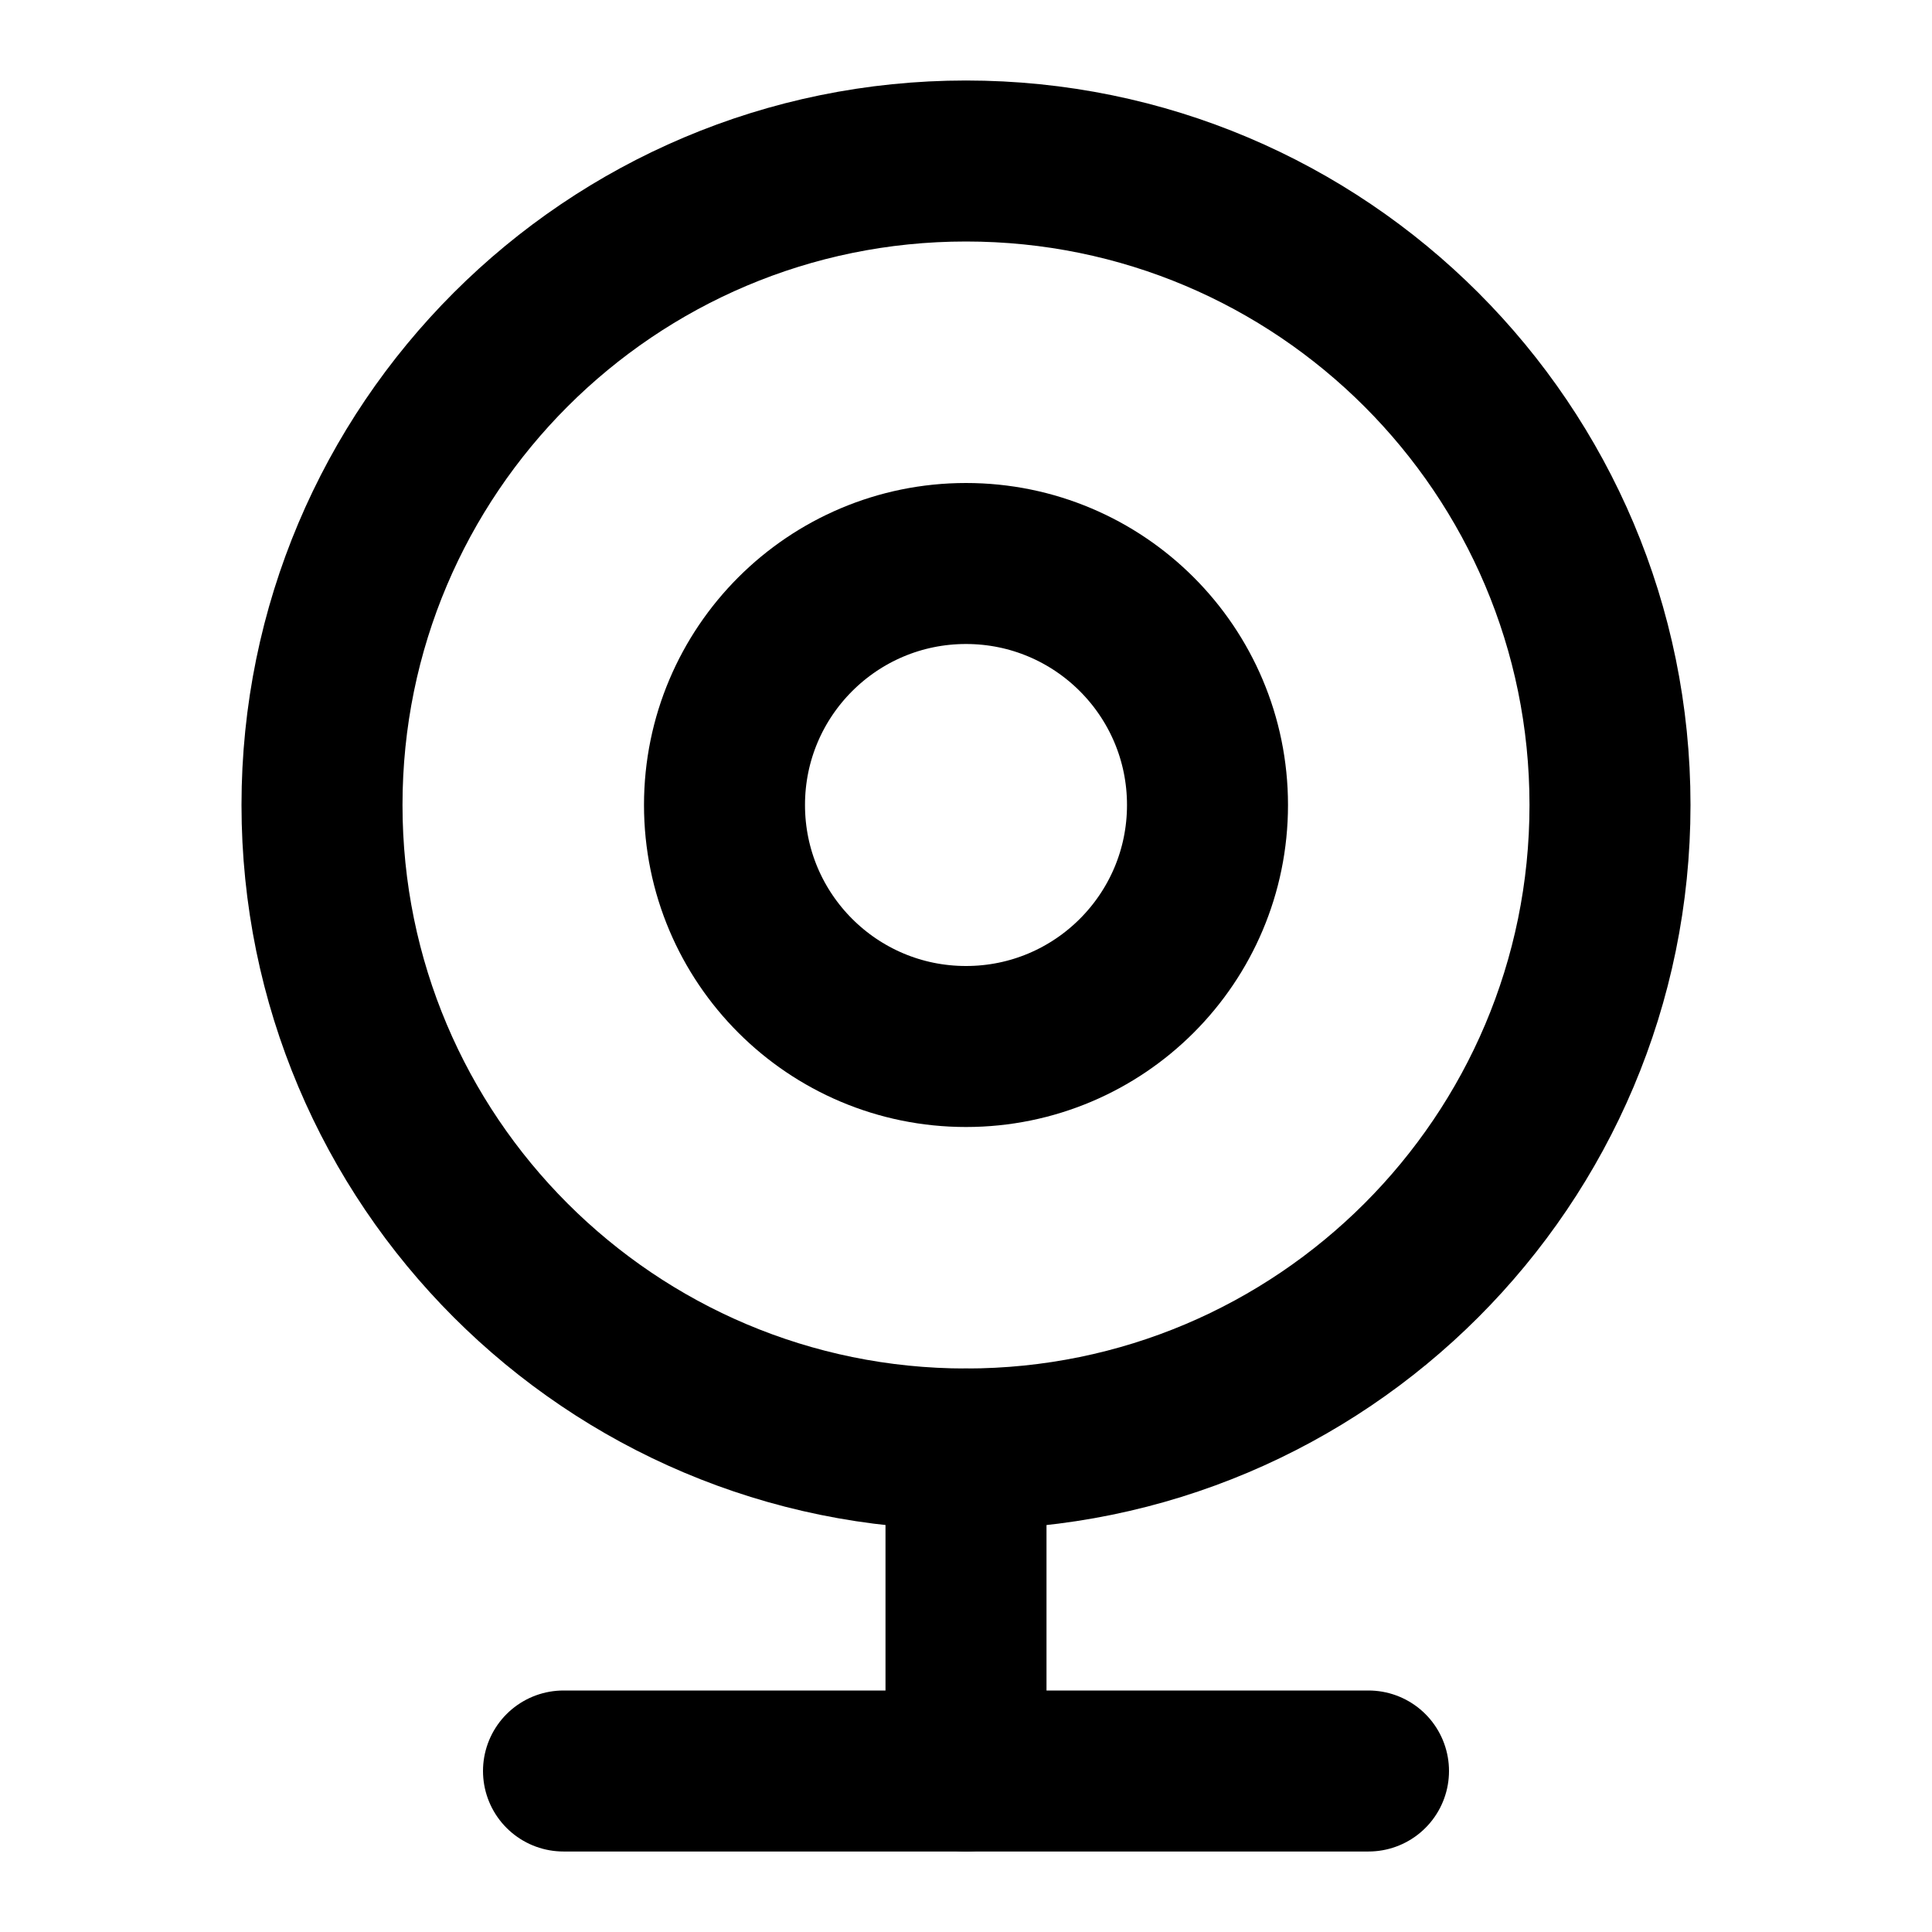
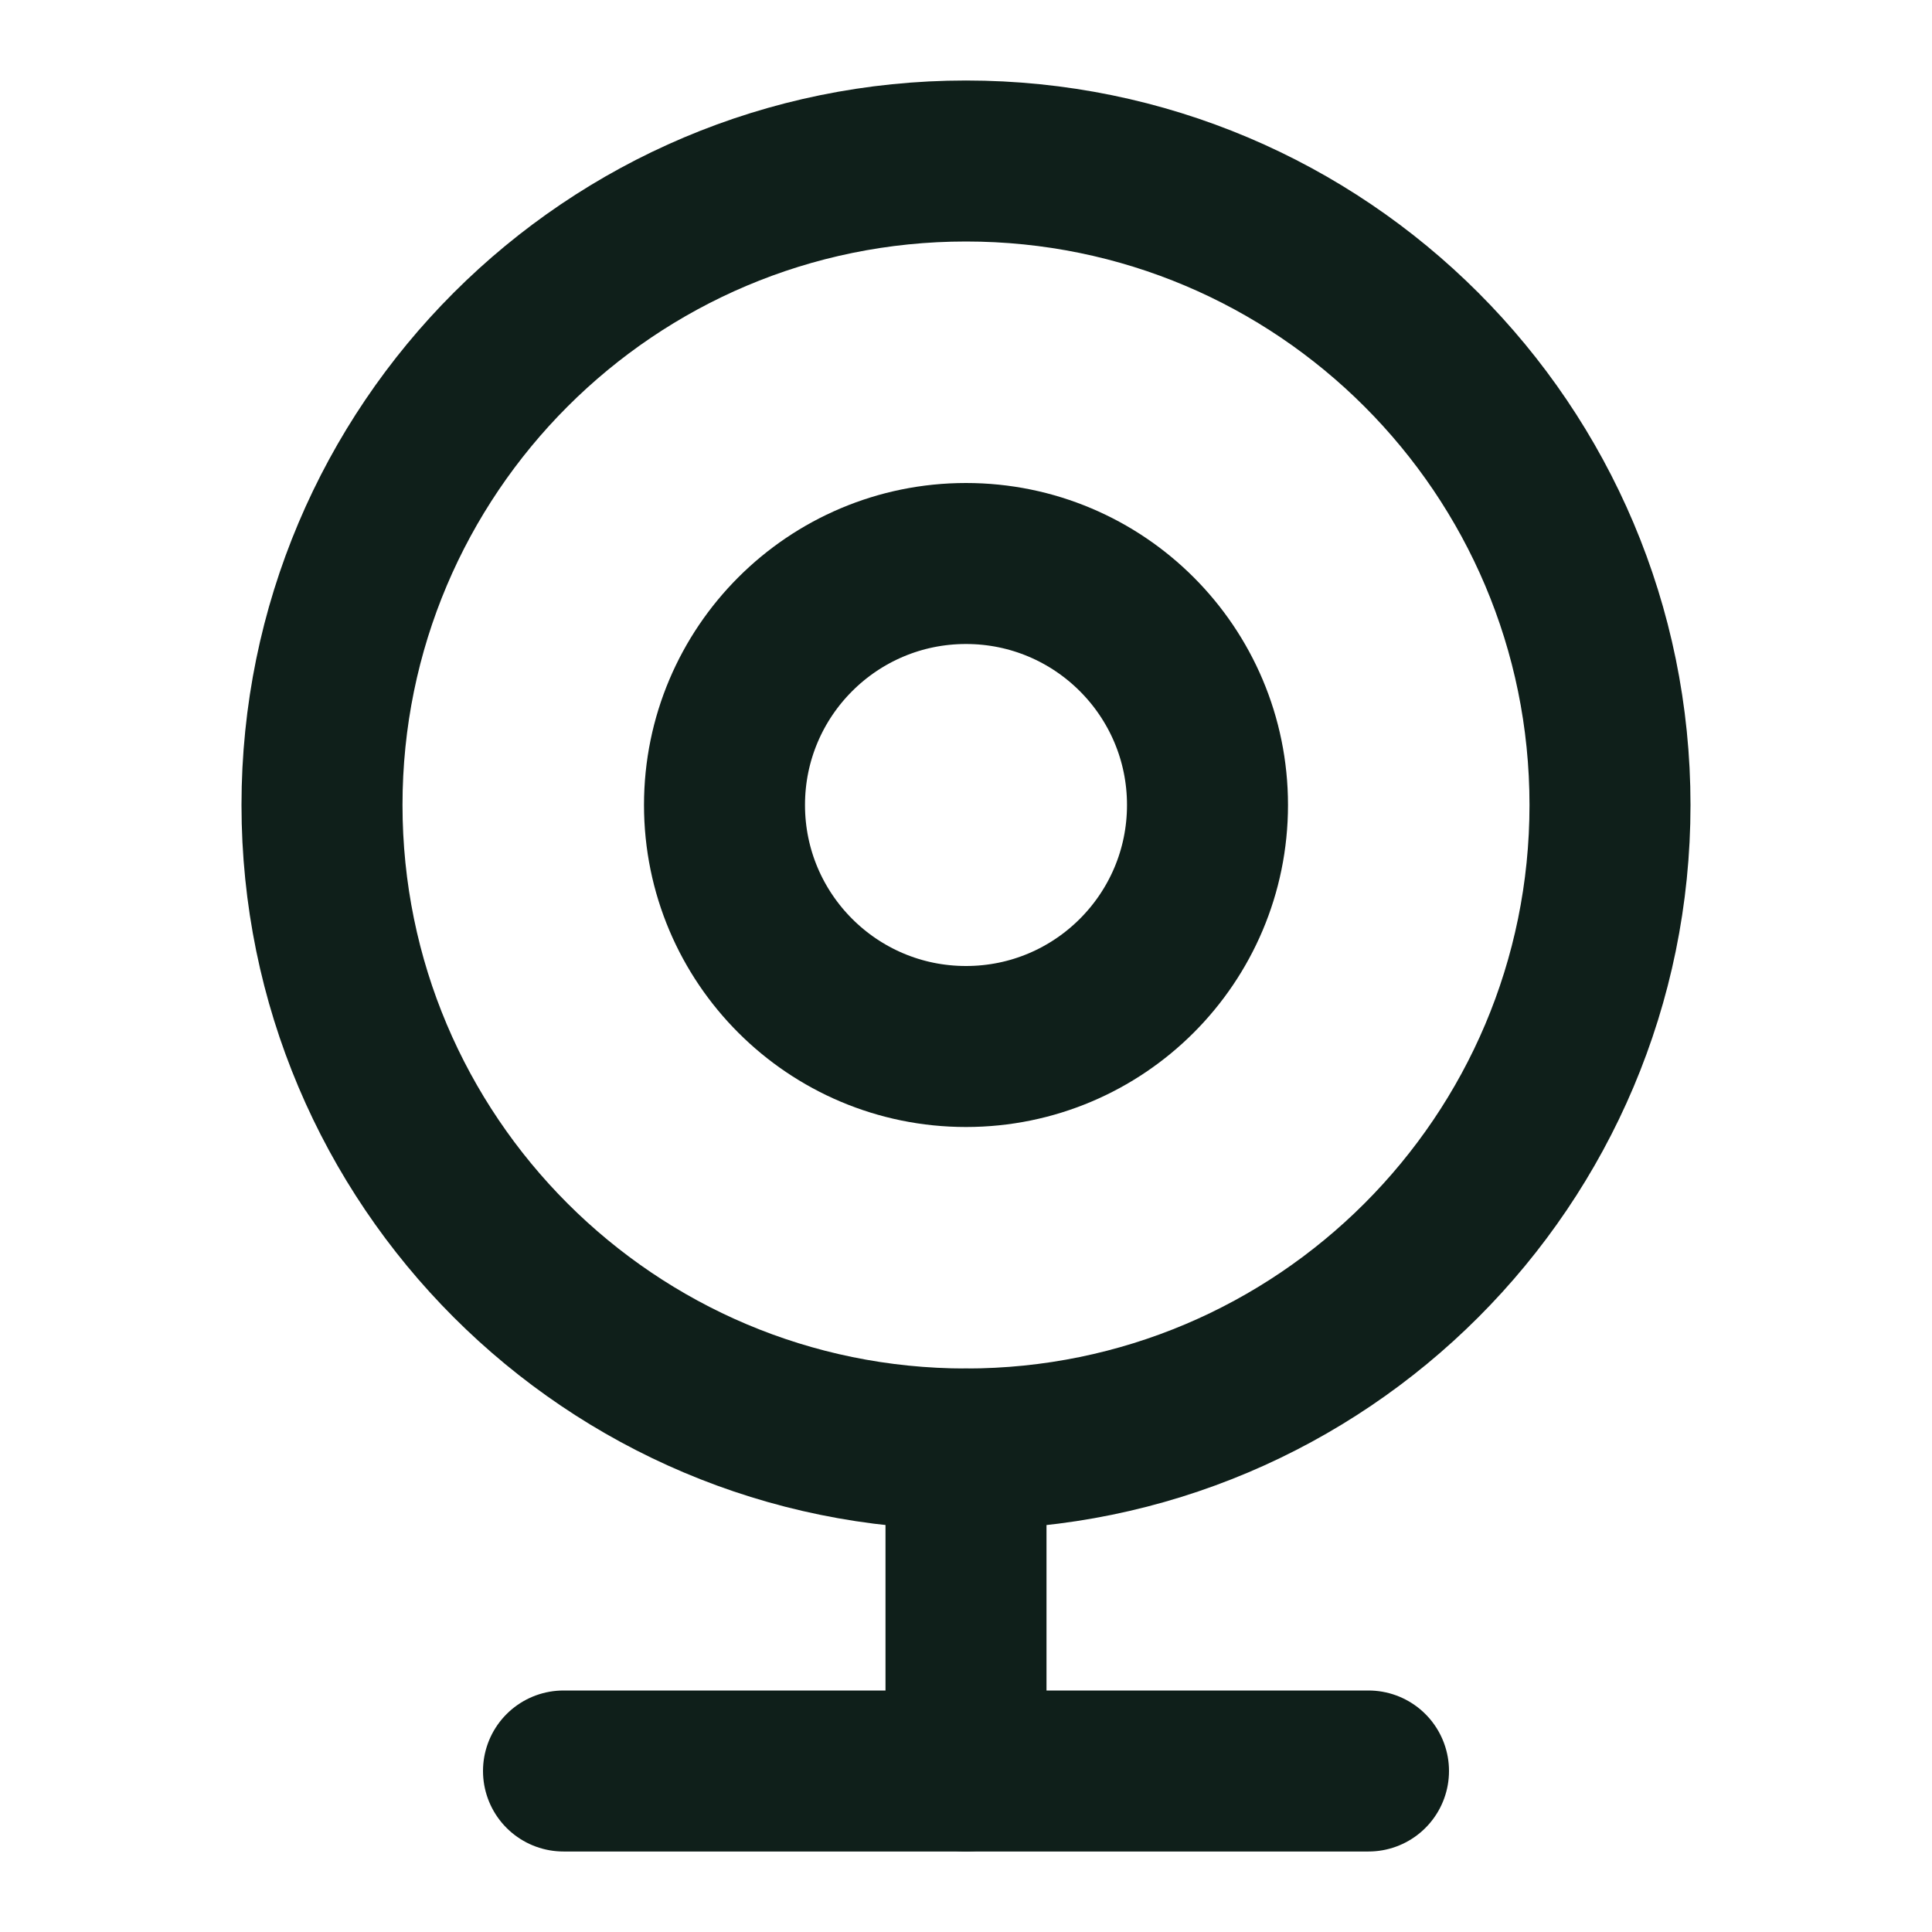
- <svg xmlns="http://www.w3.org/2000/svg" width="24" height="24" viewBox="0 0 24 24" fill="none" stroke="currentColor" stroke-width="2" stroke-linecap="round" stroke-linejoin="round" class="lucide lucide-webcam-icon lucide-webcam">
+ <svg xmlns="http://www.w3.org/2000/svg" width="24" height="24" viewBox="0 0 24 24" fill="none" stroke="currentColor" stroke-width="2" stroke-linecap="round" stroke-linejoin="round">
+   <style>
+     :root {
+       color: #0f1f1a;
+     }
+ 
+     @media (prefers-color-scheme: dark) {
+       :root {
+         color: #f5faf7;
+       }
+     }
+   </style>
  <circle cx="12" cy="10" r="8" />
  <circle cx="12" cy="10" r="3" />
  <path d="M7 22h10" />
  <path d="M12 22v-4" />
</svg>
